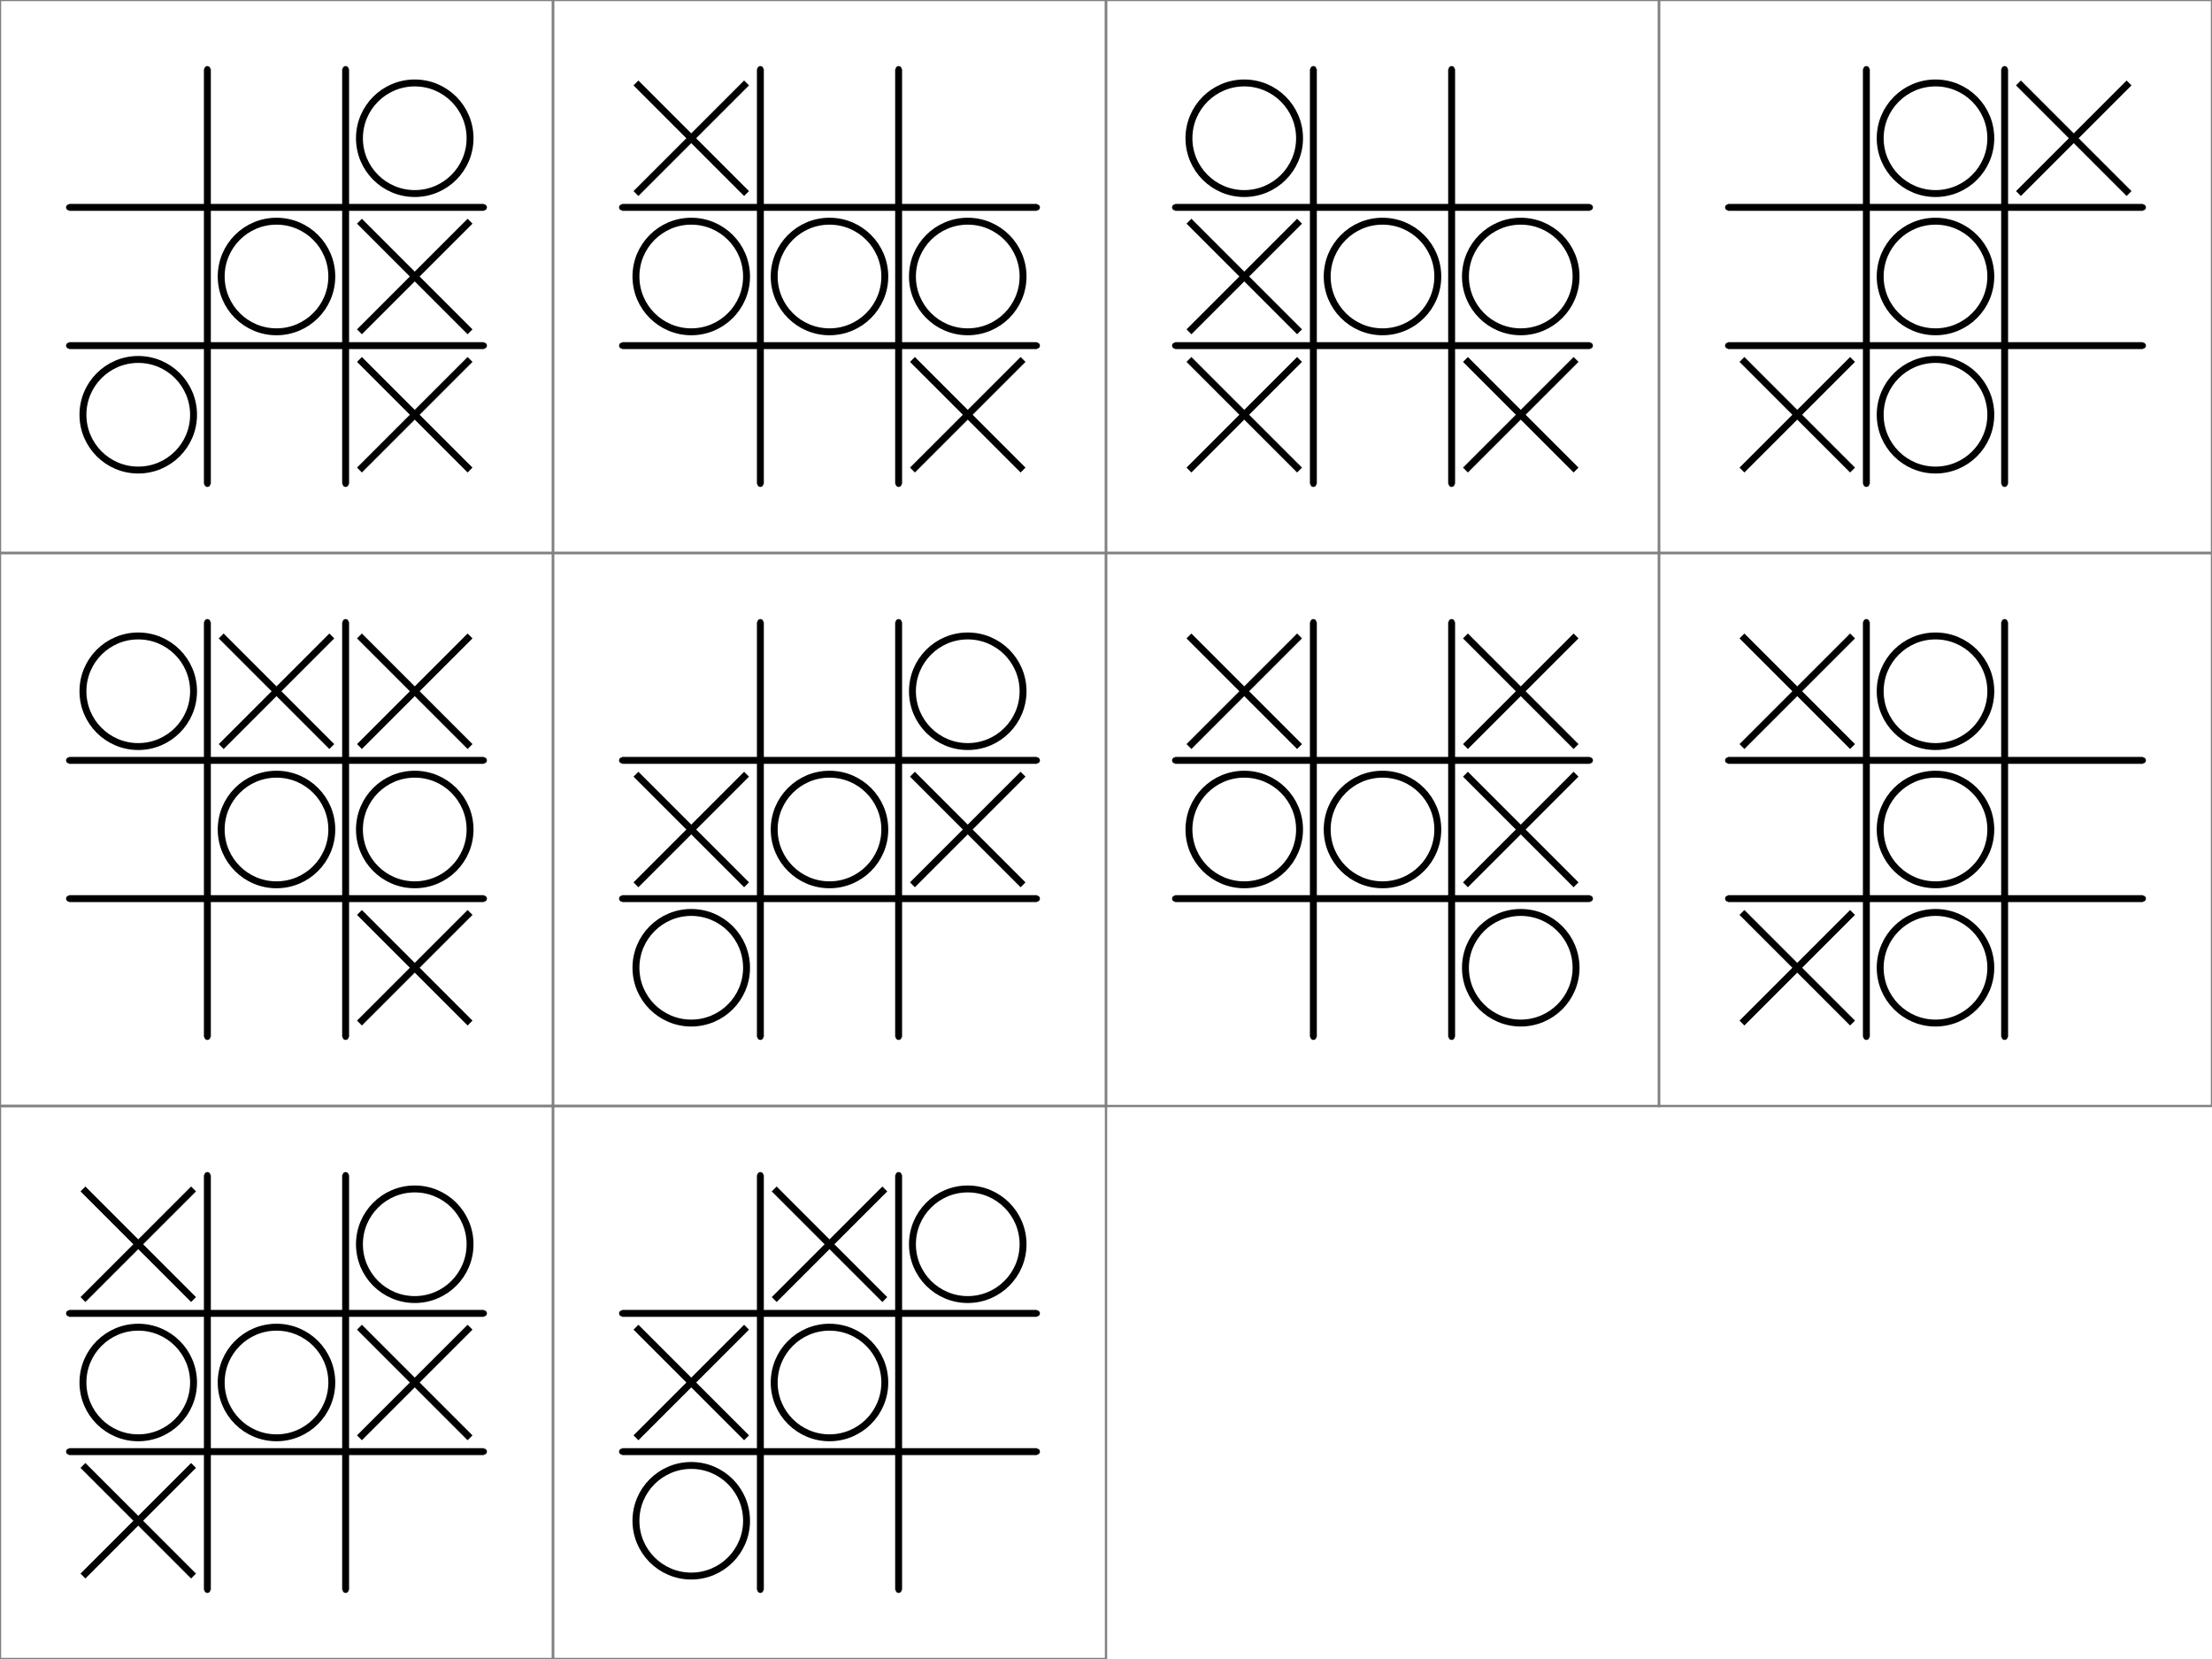
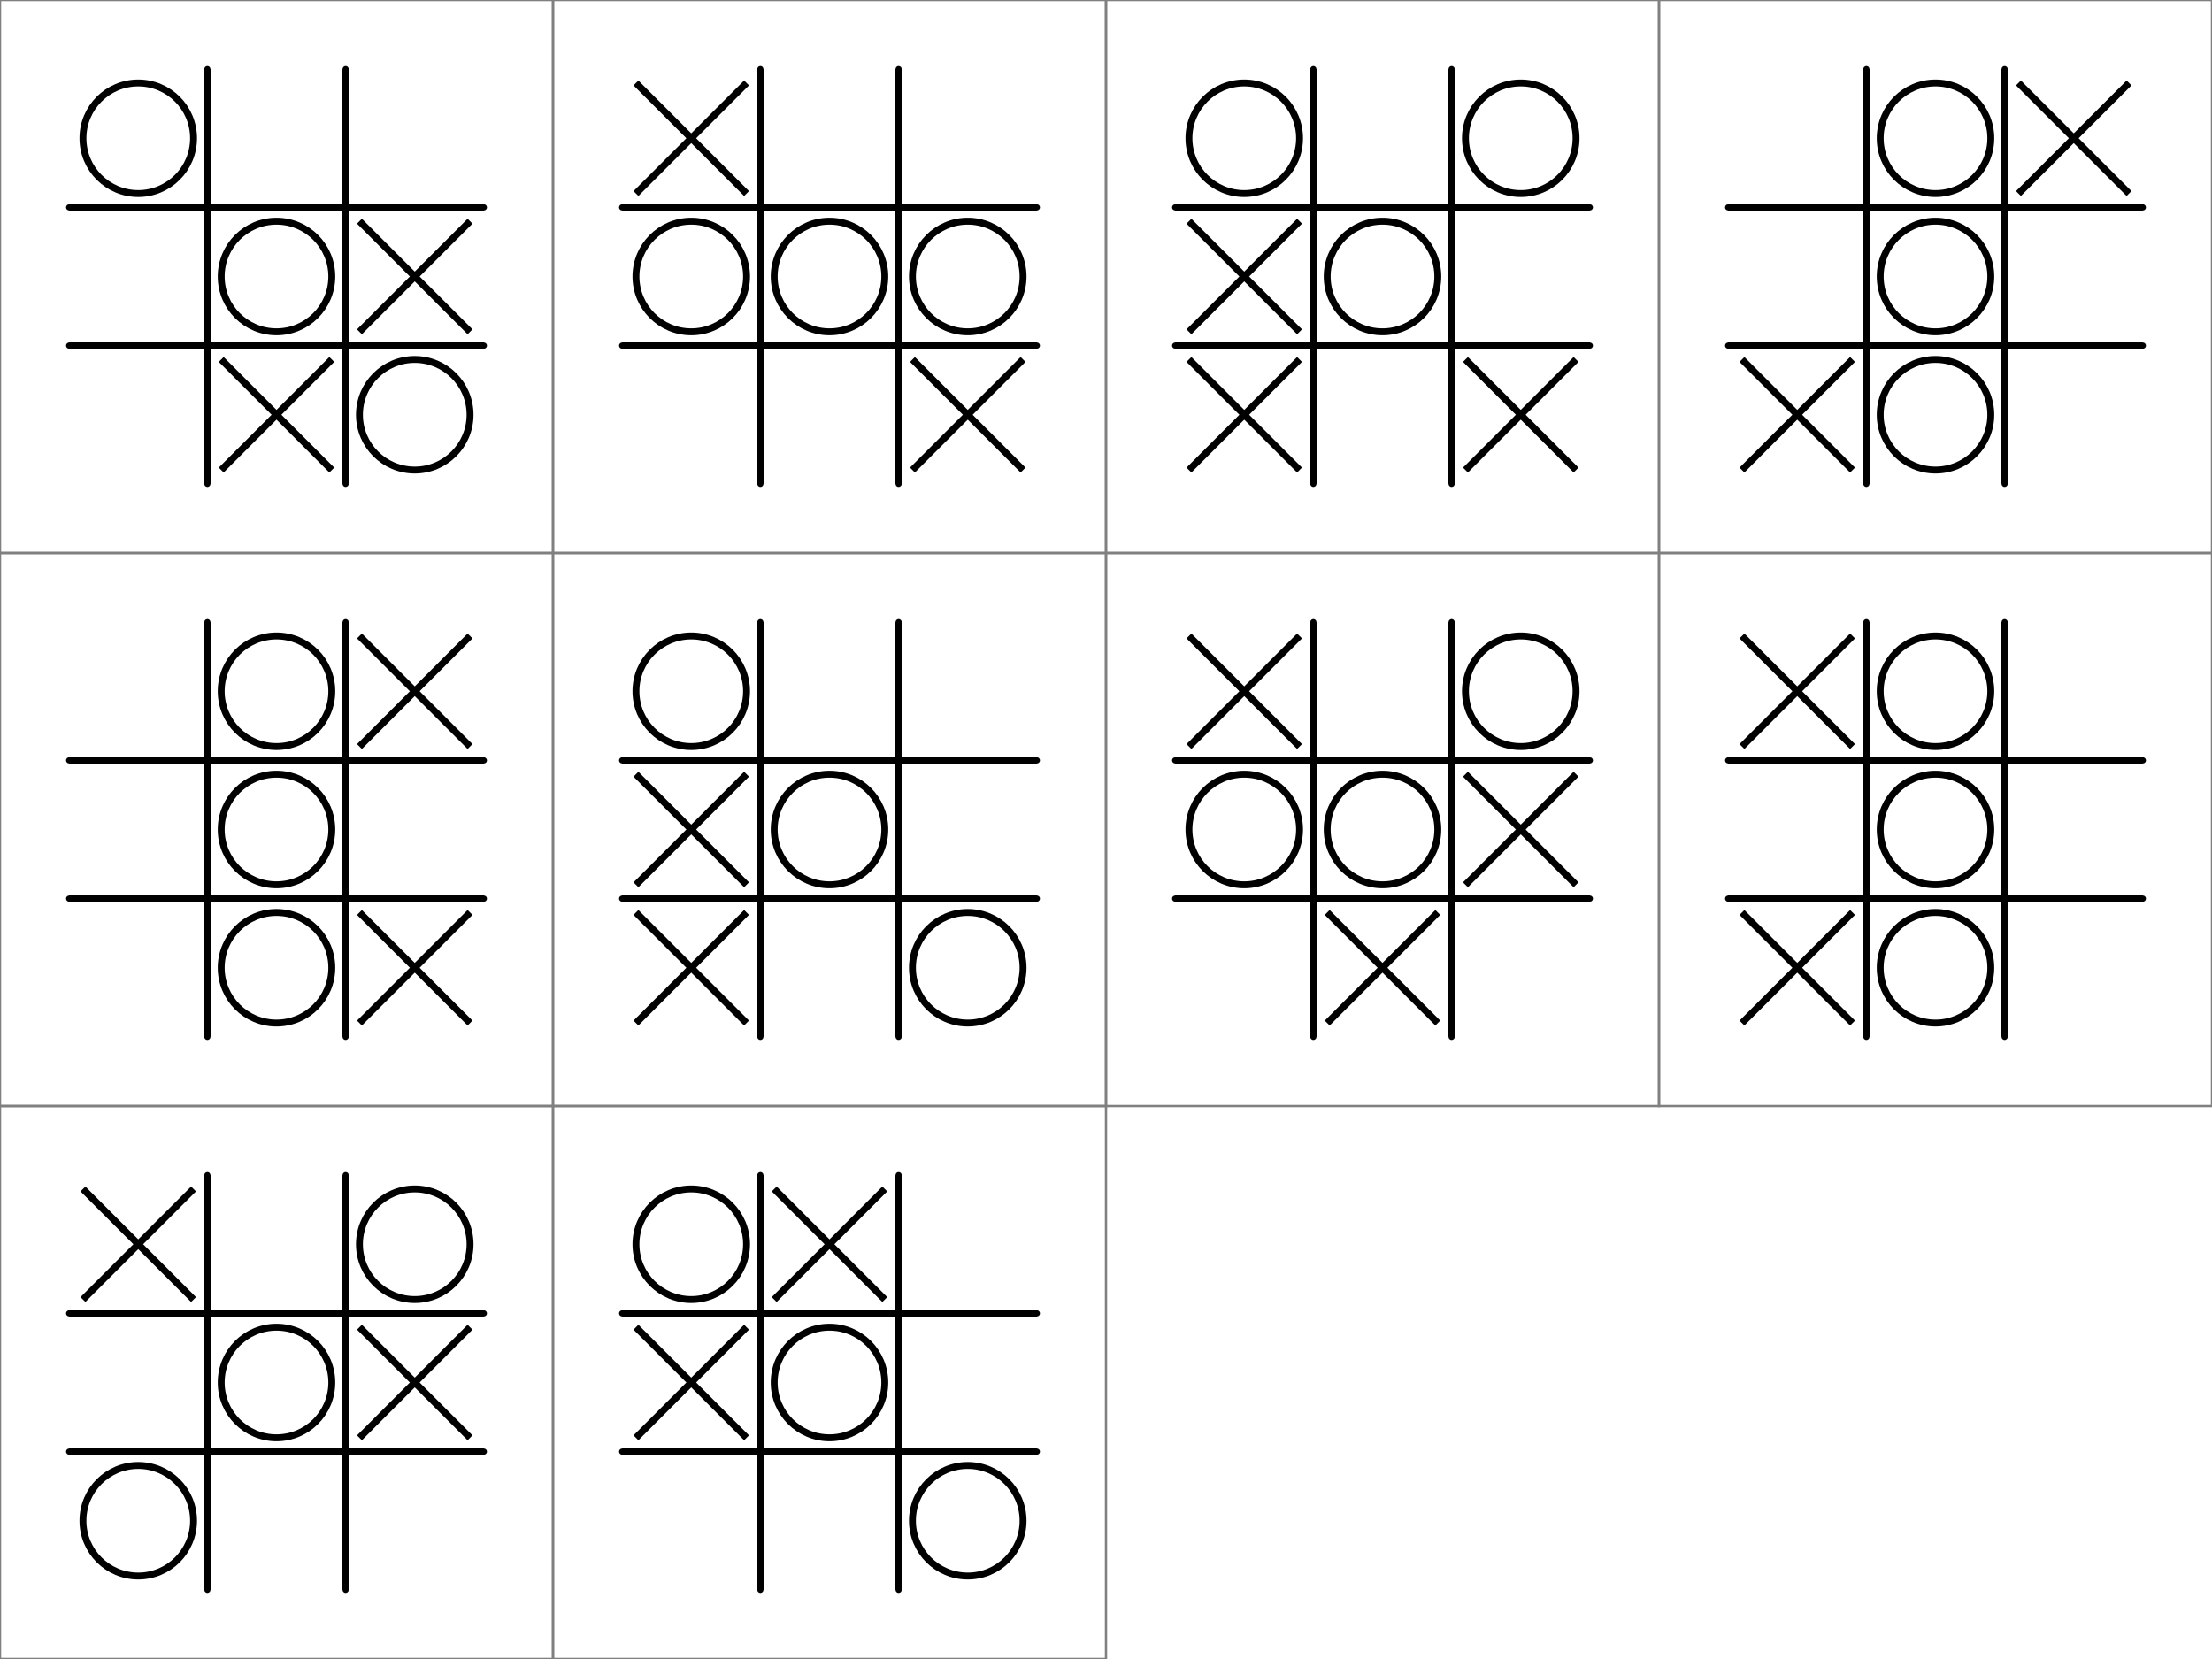
<svg xmlns="http://www.w3.org/2000/svg" baseProfile="full" height="720.0" version="1.1" width="960.0">
  <defs />
  <g transform="scale(1.0)">
    <rect fill="white" height="720" width="960" x="0" y="0" />
    <g transform="translate(30.0,30.0)">
      <g fill="black" id="hlines" stroke="black">
        <line stroke-width="3.0" x1="0" x2="180" y1="60" y2="60" />
        <circle cx="0" cy="60" r="0.84" />
        <circle cx="180" cy="60" r="0.84" />
        <line stroke-width="3.0" x1="0" x2="180" y1="120" y2="120" />
        <circle cx="0" cy="120" r="0.84" />
        <circle cx="180" cy="120" r="0.84" />
      </g>
      <g fill="black" id="vline" stroke="black">
        <line stroke-width="3.0" x1="60" x2="60" y1="0" y2="180" />
        <circle cx="60" cy="0" r="0.84" />
        <circle cx="60" cy="180" r="0.84" />
        <line stroke-width="3.0" x1="120" x2="120" y1="0" y2="180" />
        <circle cx="120" cy="0" r="0.84" />
        <circle cx="120" cy="180" r="0.84" />
      </g>
+       <circle cx="30.0" cy="30.0" fill="none" r="24.0" stroke="black" stroke-width="3.0" />
+       <circle cx="90.0" cy="90.0" fill="none" r="24.0" stroke="black" stroke-width="3.0" />
+       <line stroke="black" stroke-width="3.0" x1="126.0" x2="174.0" y1="66.0" y2="114.0" />
+       <line stroke="black" stroke-width="3.0" x1="126.0" x2="174.0" y1="114.0" y2="66.0" />
+       <line stroke="black" stroke-width="3.0" x1="66.0" x2="114.0" y1="126.0" y2="174.0" />
+       <line stroke="black" stroke-width="3.0" x1="66.0" x2="114.0" y1="174.0" y2="126.0" />
+       <circle cx="150.0" cy="150.0" fill="none" r="24.0" stroke="black" stroke-width="3.0" />
+     </g>
+     <rect fill="none" height="240" stroke="gray" width="240" x="0" y="0" />
+     <g transform="translate(270.0,30.0)">
+       <g fill="black" id="hlines" stroke="black">
+         <line stroke-width="3.0" x1="0" x2="180" y1="60" y2="60" />
+         <circle cx="0" cy="60" r="0.84" />
+         <circle cx="180" cy="60" r="0.84" />
+         <line stroke-width="3.0" x1="0" x2="180" y1="120" y2="120" />
+         <circle cx="0" cy="120" r="0.84" />
+         <circle cx="180" cy="120" r="0.84" />
+       </g>
+       <g fill="black" id="vline" stroke="black">
+         <line stroke-width="3.0" x1="60" x2="60" y1="0" y2="180" />
+         <circle cx="60" cy="0" r="0.84" />
+         <circle cx="60" cy="180" r="0.84" />
+         <line stroke-width="3.0" x1="120" x2="120" y1="0" y2="180" />
+         <circle cx="120" cy="0" r="0.84" />
+         <circle cx="120" cy="180" r="0.84" />
+       </g>
+       <line stroke="black" stroke-width="3.0" x1="6.0" x2="54.0" y1="6.0" y2="54.0" />
+       <line stroke="black" stroke-width="3.0" x1="6.0" x2="54.0" y1="54.0" y2="6.0" />
+       <circle cx="30.0" cy="90.0" fill="none" r="24.0" stroke="black" stroke-width="3.0" />
+       <circle cx="90.0" cy="90.0" fill="none" r="24.0" stroke="black" stroke-width="3.0" />
+       <circle cx="150.0" cy="90.0" fill="none" r="24.0" stroke="black" stroke-width="3.0" />
+       <line stroke="black" stroke-width="3.0" x1="126.0" x2="174.0" y1="126.0" y2="174.0" />
+       <line stroke="black" stroke-width="3.0" x1="126.0" x2="174.0" y1="174.0" y2="126.0" />
+     </g>
+     <rect fill="none" height="240" stroke="gray" width="240" x="240" y="0" />
+     <g transform="translate(510.0,30.0)">
+       <g fill="black" id="hlines" stroke="black">
+         <line stroke-width="3.0" x1="0" x2="180" y1="60" y2="60" />
+         <circle cx="0" cy="60" r="0.84" />
+         <circle cx="180" cy="60" r="0.84" />
+         <line stroke-width="3.0" x1="0" x2="180" y1="120" y2="120" />
+         <circle cx="0" cy="120" r="0.84" />
+         <circle cx="180" cy="120" r="0.84" />
+       </g>
+       <g fill="black" id="vline" stroke="black">
+         <line stroke-width="3.0" x1="60" x2="60" y1="0" y2="180" />
+         <circle cx="60" cy="0" r="0.84" />
+         <circle cx="60" cy="180" r="0.84" />
+         <line stroke-width="3.0" x1="120" x2="120" y1="0" y2="180" />
+         <circle cx="120" cy="0" r="0.84" />
+         <circle cx="120" cy="180" r="0.84" />
+       </g>
+       <circle cx="30.0" cy="30.0" fill="none" r="24.0" stroke="black" stroke-width="3.0" />
+       <circle cx="150.0" cy="30.0" fill="none" r="24.0" stroke="black" stroke-width="3.0" />
+       <line stroke="black" stroke-width="3.0" x1="6.0" x2="54.0" y1="66.0" y2="114.0" />
+       <line stroke="black" stroke-width="3.0" x1="6.0" x2="54.0" y1="114.0" y2="66.0" />
+       <circle cx="90.0" cy="90.0" fill="none" r="24.0" stroke="black" stroke-width="3.0" />
+       <line stroke="black" stroke-width="3.0" x1="6.0" x2="54.0" y1="126.0" y2="174.0" />
+       <line stroke="black" stroke-width="3.0" x1="6.0" x2="54.0" y1="174.0" y2="126.0" />
+       <line stroke="black" stroke-width="3.0" x1="126.0" x2="174.0" y1="126.0" y2="174.0" />
+       <line stroke="black" stroke-width="3.0" x1="126.0" x2="174.0" y1="174.0" y2="126.0" />
+     </g>
+     <rect fill="none" height="240" stroke="gray" width="240" x="480" y="0" />
+     <g transform="translate(750.0,30.0)">
+       <g fill="black" id="hlines" stroke="black">
+         <line stroke-width="3.0" x1="0" x2="180" y1="60" y2="60" />
+         <circle cx="0" cy="60" r="0.84" />
+         <circle cx="180" cy="60" r="0.84" />
+         <line stroke-width="3.0" x1="0" x2="180" y1="120" y2="120" />
+         <circle cx="0" cy="120" r="0.84" />
+         <circle cx="180" cy="120" r="0.84" />
+       </g>
+       <g fill="black" id="vline" stroke="black">
+         <line stroke-width="3.0" x1="60" x2="60" y1="0" y2="180" />
+         <circle cx="60" cy="0" r="0.84" />
+         <circle cx="60" cy="180" r="0.84" />
+         <line stroke-width="3.0" x1="120" x2="120" y1="0" y2="180" />
+         <circle cx="120" cy="0" r="0.84" />
+         <circle cx="120" cy="180" r="0.84" />
+       </g>
+       <circle cx="90.0" cy="30.0" fill="none" r="24.0" stroke="black" stroke-width="3.0" />
+       <line stroke="black" stroke-width="3.0" x1="126.0" x2="174.0" y1="6.0" y2="54.0" />
+       <line stroke="black" stroke-width="3.0" x1="126.0" x2="174.0" y1="54.0" y2="6.0" />
+       <circle cx="90.0" cy="90.0" fill="none" r="24.0" stroke="black" stroke-width="3.0" />
+       <line stroke="black" stroke-width="3.0" x1="6.0" x2="54.0" y1="126.0" y2="174.0" />
+       <line stroke="black" stroke-width="3.0" x1="6.0" x2="54.0" y1="174.0" y2="126.0" />
+       <circle cx="90.0" cy="150.0" fill="none" r="24.0" stroke="black" stroke-width="3.0" />
+     </g>
+     <rect fill="none" height="240" stroke="gray" width="240" x="720" y="0" />
+     <g transform="translate(30.0,270.0)">
+       <g fill="black" id="hlines" stroke="black">
+         <line stroke-width="3.0" x1="0" x2="180" y1="60" y2="60" />
+         <circle cx="0" cy="60" r="0.84" />
+         <circle cx="180" cy="60" r="0.84" />
+         <line stroke-width="3.0" x1="0" x2="180" y1="120" y2="120" />
+         <circle cx="0" cy="120" r="0.84" />
+         <circle cx="180" cy="120" r="0.84" />
+       </g>
+       <g fill="black" id="vline" stroke="black">
+         <line stroke-width="3.0" x1="60" x2="60" y1="0" y2="180" />
+         <circle cx="60" cy="0" r="0.84" />
+         <circle cx="60" cy="180" r="0.84" />
+         <line stroke-width="3.0" x1="120" x2="120" y1="0" y2="180" />
+         <circle cx="120" cy="0" r="0.84" />
+         <circle cx="120" cy="180" r="0.84" />
+       </g>
+       <circle cx="90.0" cy="30.0" fill="none" r="24.0" stroke="black" stroke-width="3.0" />
+       <line stroke="black" stroke-width="3.0" x1="126.0" x2="174.0" y1="6.0" y2="54.0" />
+       <line stroke="black" stroke-width="3.0" x1="126.0" x2="174.0" y1="54.0" y2="6.0" />
+       <circle cx="90.0" cy="90.0" fill="none" r="24.0" stroke="black" stroke-width="3.0" />
+       <circle cx="90.0" cy="150.0" fill="none" r="24.0" stroke="black" stroke-width="3.0" />
+       <line stroke="black" stroke-width="3.0" x1="126.0" x2="174.0" y1="126.0" y2="174.0" />
+       <line stroke="black" stroke-width="3.0" x1="126.0" x2="174.0" y1="174.0" y2="126.0" />
+     </g>
+     <rect fill="none" height="240" stroke="gray" width="240" x="0" y="240" />
+     <g transform="translate(270.0,270.0)">
+       <g fill="black" id="hlines" stroke="black">
+         <line stroke-width="3.0" x1="0" x2="180" y1="60" y2="60" />
+         <circle cx="0" cy="60" r="0.84" />
+         <circle cx="180" cy="60" r="0.84" />
+         <line stroke-width="3.0" x1="0" x2="180" y1="120" y2="120" />
+         <circle cx="0" cy="120" r="0.84" />
+         <circle cx="180" cy="120" r="0.84" />
+       </g>
+       <g fill="black" id="vline" stroke="black">
+         <line stroke-width="3.0" x1="60" x2="60" y1="0" y2="180" />
+         <circle cx="60" cy="0" r="0.84" />
+         <circle cx="60" cy="180" r="0.84" />
+         <line stroke-width="3.0" x1="120" x2="120" y1="0" y2="180" />
+         <circle cx="120" cy="0" r="0.84" />
+         <circle cx="120" cy="180" r="0.84" />
+       </g>
+       <circle cx="30.0" cy="30.0" fill="none" r="24.0" stroke="black" stroke-width="3.0" />
+       <line stroke="black" stroke-width="3.0" x1="6.0" x2="54.0" y1="66.0" y2="114.0" />
+       <line stroke="black" stroke-width="3.0" x1="6.0" x2="54.0" y1="114.0" y2="66.0" />
+       <circle cx="90.0" cy="90.0" fill="none" r="24.0" stroke="black" stroke-width="3.0" />
+       <line stroke="black" stroke-width="3.0" x1="6.0" x2="54.0" y1="126.0" y2="174.0" />
+       <line stroke="black" stroke-width="3.0" x1="6.0" x2="54.0" y1="174.0" y2="126.0" />
+       <circle cx="150.0" cy="150.0" fill="none" r="24.0" stroke="black" stroke-width="3.0" />
+     </g>
+     <rect fill="none" height="240" stroke="gray" width="240" x="240" y="240" />
+     <g transform="translate(510.0,270.0)">
+       <g fill="black" id="hlines" stroke="black">
+         <line stroke-width="3.0" x1="0" x2="180" y1="60" y2="60" />
+         <circle cx="0" cy="60" r="0.84" />
+         <circle cx="180" cy="60" r="0.84" />
+         <line stroke-width="3.0" x1="0" x2="180" y1="120" y2="120" />
+         <circle cx="0" cy="120" r="0.84" />
+         <circle cx="180" cy="120" r="0.84" />
+       </g>
+       <g fill="black" id="vline" stroke="black">
+         <line stroke-width="3.0" x1="60" x2="60" y1="0" y2="180" />
+         <circle cx="60" cy="0" r="0.84" />
+         <circle cx="60" cy="180" r="0.84" />
+         <line stroke-width="3.0" x1="120" x2="120" y1="0" y2="180" />
+         <circle cx="120" cy="0" r="0.84" />
+         <circle cx="120" cy="180" r="0.84" />
+       </g>
+       <line stroke="black" stroke-width="3.0" x1="6.0" x2="54.0" y1="6.0" y2="54.0" />
+       <line stroke="black" stroke-width="3.0" x1="6.0" x2="54.0" y1="54.0" y2="6.0" />
+       <circle cx="150.0" cy="30.0" fill="none" r="24.0" stroke="black" stroke-width="3.0" />
+       <circle cx="30.0" cy="90.0" fill="none" r="24.0" stroke="black" stroke-width="3.0" />
+       <circle cx="90.0" cy="90.0" fill="none" r="24.0" stroke="black" stroke-width="3.0" />
+       <line stroke="black" stroke-width="3.0" x1="126.0" x2="174.0" y1="66.0" y2="114.0" />
+       <line stroke="black" stroke-width="3.0" x1="126.0" x2="174.0" y1="114.0" y2="66.0" />
+       <line stroke="black" stroke-width="3.0" x1="66.0" x2="114.0" y1="126.0" y2="174.0" />
+       <line stroke="black" stroke-width="3.0" x1="66.0" x2="114.0" y1="174.0" y2="126.0" />
+     </g>
+     <rect fill="none" height="240" stroke="gray" width="240" x="480" y="240" />
+     <g transform="translate(750.0,270.0)">
+       <g fill="black" id="hlines" stroke="black">
+         <line stroke-width="3.0" x1="0" x2="180" y1="60" y2="60" />
+         <circle cx="0" cy="60" r="0.84" />
+         <circle cx="180" cy="60" r="0.84" />
+         <line stroke-width="3.0" x1="0" x2="180" y1="120" y2="120" />
+         <circle cx="0" cy="120" r="0.84" />
+         <circle cx="180" cy="120" r="0.84" />
+       </g>
+       <g fill="black" id="vline" stroke="black">
+         <line stroke-width="3.0" x1="60" x2="60" y1="0" y2="180" />
+         <circle cx="60" cy="0" r="0.84" />
+         <circle cx="60" cy="180" r="0.84" />
+         <line stroke-width="3.0" x1="120" x2="120" y1="0" y2="180" />
+         <circle cx="120" cy="0" r="0.84" />
+         <circle cx="120" cy="180" r="0.84" />
+       </g>
+       <line stroke="black" stroke-width="3.0" x1="6.0" x2="54.0" y1="6.0" y2="54.0" />
+       <line stroke="black" stroke-width="3.0" x1="6.0" x2="54.0" y1="54.0" y2="6.0" />
+       <circle cx="90.0" cy="30.0" fill="none" r="24.0" stroke="black" stroke-width="3.0" />
+       <circle cx="90.0" cy="90.0" fill="none" r="24.0" stroke="black" stroke-width="3.0" />
+       <line stroke="black" stroke-width="3.0" x1="6.0" x2="54.0" y1="126.0" y2="174.0" />
+       <line stroke="black" stroke-width="3.0" x1="6.0" x2="54.0" y1="174.0" y2="126.0" />
+       <circle cx="90.0" cy="150.0" fill="none" r="24.0" stroke="black" stroke-width="3.0" />
+     </g>
+     <rect fill="none" height="240" stroke="gray" width="240" x="720" y="240" />
+     <g transform="translate(30.0,510.0)">
+       <g fill="black" id="hlines" stroke="black">
+         <line stroke-width="3.0" x1="0" x2="180" y1="60" y2="60" />
+         <circle cx="0" cy="60" r="0.84" />
+         <circle cx="180" cy="60" r="0.84" />
+         <line stroke-width="3.0" x1="0" x2="180" y1="120" y2="120" />
+         <circle cx="0" cy="120" r="0.84" />
+         <circle cx="180" cy="120" r="0.84" />
+       </g>
+       <g fill="black" id="vline" stroke="black">
+         <line stroke-width="3.0" x1="60" x2="60" y1="0" y2="180" />
+         <circle cx="60" cy="0" r="0.84" />
+         <circle cx="60" cy="180" r="0.84" />
+         <line stroke-width="3.0" x1="120" x2="120" y1="0" y2="180" />
+         <circle cx="120" cy="0" r="0.84" />
+         <circle cx="120" cy="180" r="0.84" />
+       </g>
+       <line stroke="black" stroke-width="3.0" x1="6.0" x2="54.0" y1="6.0" y2="54.0" />
+       <line stroke="black" stroke-width="3.0" x1="6.0" x2="54.0" y1="54.0" y2="6.0" />
      <circle cx="150.0" cy="30.0" fill="none" r="24.0" stroke="black" stroke-width="3.0" />
      <circle cx="90.0" cy="90.0" fill="none" r="24.0" stroke="black" stroke-width="3.0" />
      <line stroke="black" stroke-width="3.0" x1="126.0" x2="174.0" y1="66.0" y2="114.0" />
      <line stroke="black" stroke-width="3.0" x1="126.0" x2="174.0" y1="114.0" y2="66.0" />
      <circle cx="30.0" cy="150.0" fill="none" r="24.0" stroke="black" stroke-width="3.0" />
-       <line stroke="black" stroke-width="3.0" x1="126.0" x2="174.0" y1="126.0" y2="174.0" />
-       <line stroke="black" stroke-width="3.0" x1="126.0" x2="174.0" y1="174.0" y2="126.0" />
-     </g>
-     <rect fill="none" height="240" stroke="gray" width="240" x="0" y="0" />
-     <g transform="translate(270.0,30.0)">
-       <g fill="black" id="hlines" stroke="black">
-         <line stroke-width="3.0" x1="0" x2="180" y1="60" y2="60" />
-         <circle cx="0" cy="60" r="0.84" />
-         <circle cx="180" cy="60" r="0.84" />
-         <line stroke-width="3.0" x1="0" x2="180" y1="120" y2="120" />
-         <circle cx="0" cy="120" r="0.84" />
-         <circle cx="180" cy="120" r="0.84" />
-       </g>
-       <g fill="black" id="vline" stroke="black">
-         <line stroke-width="3.0" x1="60" x2="60" y1="0" y2="180" />
-         <circle cx="60" cy="0" r="0.84" />
-         <circle cx="60" cy="180" r="0.84" />
-         <line stroke-width="3.0" x1="120" x2="120" y1="0" y2="180" />
-         <circle cx="120" cy="0" r="0.84" />
-         <circle cx="120" cy="180" r="0.84" />
-       </g>
-       <line stroke="black" stroke-width="3.0" x1="6.0" x2="54.0" y1="6.0" y2="54.0" />
-       <line stroke="black" stroke-width="3.0" x1="6.0" x2="54.0" y1="54.0" y2="6.0" />
-       <circle cx="30.0" cy="90.0" fill="none" r="24.0" stroke="black" stroke-width="3.0" />
-       <circle cx="90.0" cy="90.0" fill="none" r="24.0" stroke="black" stroke-width="3.0" />
-       <circle cx="150.0" cy="90.0" fill="none" r="24.0" stroke="black" stroke-width="3.0" />
-       <line stroke="black" stroke-width="3.0" x1="126.0" x2="174.0" y1="126.0" y2="174.0" />
-       <line stroke="black" stroke-width="3.0" x1="126.0" x2="174.0" y1="174.0" y2="126.0" />
-     </g>
-     <rect fill="none" height="240" stroke="gray" width="240" x="240" y="0" />
-     <g transform="translate(510.0,30.0)">
-       <g fill="black" id="hlines" stroke="black">
-         <line stroke-width="3.0" x1="0" x2="180" y1="60" y2="60" />
-         <circle cx="0" cy="60" r="0.84" />
-         <circle cx="180" cy="60" r="0.84" />
-         <line stroke-width="3.0" x1="0" x2="180" y1="120" y2="120" />
-         <circle cx="0" cy="120" r="0.84" />
-         <circle cx="180" cy="120" r="0.84" />
-       </g>
-       <g fill="black" id="vline" stroke="black">
-         <line stroke-width="3.0" x1="60" x2="60" y1="0" y2="180" />
-         <circle cx="60" cy="0" r="0.84" />
-         <circle cx="60" cy="180" r="0.84" />
-         <line stroke-width="3.0" x1="120" x2="120" y1="0" y2="180" />
-         <circle cx="120" cy="0" r="0.84" />
-         <circle cx="120" cy="180" r="0.84" />
-       </g>
-       <circle cx="30.0" cy="30.0" fill="none" r="24.0" stroke="black" stroke-width="3.0" />
+     </g>
+     <rect fill="none" height="240" stroke="gray" width="240" x="0" y="480" />
+     <g transform="translate(270.0,510.0)">
+       <g fill="black" id="hlines" stroke="black">
+         <line stroke-width="3.0" x1="0" x2="180" y1="60" y2="60" />
+         <circle cx="0" cy="60" r="0.84" />
+         <circle cx="180" cy="60" r="0.84" />
+         <line stroke-width="3.0" x1="0" x2="180" y1="120" y2="120" />
+         <circle cx="0" cy="120" r="0.84" />
+         <circle cx="180" cy="120" r="0.84" />
+       </g>
+       <g fill="black" id="vline" stroke="black">
+         <line stroke-width="3.0" x1="60" x2="60" y1="0" y2="180" />
+         <circle cx="60" cy="0" r="0.84" />
+         <circle cx="60" cy="180" r="0.84" />
+         <line stroke-width="3.0" x1="120" x2="120" y1="0" y2="180" />
+         <circle cx="120" cy="0" r="0.84" />
+         <circle cx="120" cy="180" r="0.84" />
+       </g>
+       <circle cx="30.0" cy="30.0" fill="none" r="24.0" stroke="black" stroke-width="3.0" />
+       <line stroke="black" stroke-width="3.0" x1="66.0" x2="114.0" y1="6.0" y2="54.0" />
+       <line stroke="black" stroke-width="3.0" x1="66.0" x2="114.0" y1="54.0" y2="6.0" />
      <line stroke="black" stroke-width="3.0" x1="6.0" x2="54.0" y1="66.0" y2="114.0" />
      <line stroke="black" stroke-width="3.0" x1="6.0" x2="54.0" y1="114.0" y2="66.0" />
      <circle cx="90.0" cy="90.0" fill="none" r="24.0" stroke="black" stroke-width="3.0" />
-       <circle cx="150.0" cy="90.0" fill="none" r="24.0" stroke="black" stroke-width="3.0" />
-       <line stroke="black" stroke-width="3.0" x1="6.0" x2="54.0" y1="126.0" y2="174.0" />
-       <line stroke="black" stroke-width="3.0" x1="6.0" x2="54.0" y1="174.0" y2="126.0" />
-       <line stroke="black" stroke-width="3.0" x1="126.0" x2="174.0" y1="126.0" y2="174.0" />
-       <line stroke="black" stroke-width="3.0" x1="126.0" x2="174.0" y1="174.0" y2="126.0" />
-     </g>
-     <rect fill="none" height="240" stroke="gray" width="240" x="480" y="0" />
-     <g transform="translate(750.0,30.0)">
-       <g fill="black" id="hlines" stroke="black">
-         <line stroke-width="3.0" x1="0" x2="180" y1="60" y2="60" />
-         <circle cx="0" cy="60" r="0.84" />
-         <circle cx="180" cy="60" r="0.84" />
-         <line stroke-width="3.0" x1="0" x2="180" y1="120" y2="120" />
-         <circle cx="0" cy="120" r="0.84" />
-         <circle cx="180" cy="120" r="0.84" />
-       </g>
-       <g fill="black" id="vline" stroke="black">
-         <line stroke-width="3.0" x1="60" x2="60" y1="0" y2="180" />
-         <circle cx="60" cy="0" r="0.84" />
-         <circle cx="60" cy="180" r="0.84" />
-         <line stroke-width="3.0" x1="120" x2="120" y1="0" y2="180" />
-         <circle cx="120" cy="0" r="0.84" />
-         <circle cx="120" cy="180" r="0.84" />
-       </g>
-       <circle cx="90.0" cy="30.0" fill="none" r="24.0" stroke="black" stroke-width="3.0" />
-       <line stroke="black" stroke-width="3.0" x1="126.0" x2="174.0" y1="6.0" y2="54.0" />
-       <line stroke="black" stroke-width="3.0" x1="126.0" x2="174.0" y1="54.0" y2="6.0" />
-       <circle cx="90.0" cy="90.0" fill="none" r="24.0" stroke="black" stroke-width="3.0" />
-       <line stroke="black" stroke-width="3.0" x1="6.0" x2="54.0" y1="126.0" y2="174.0" />
-       <line stroke="black" stroke-width="3.0" x1="6.0" x2="54.0" y1="174.0" y2="126.0" />
-       <circle cx="90.0" cy="150.0" fill="none" r="24.0" stroke="black" stroke-width="3.0" />
-     </g>
-     <rect fill="none" height="240" stroke="gray" width="240" x="720" y="0" />
-     <g transform="translate(30.0,270.0)">
-       <g fill="black" id="hlines" stroke="black">
-         <line stroke-width="3.0" x1="0" x2="180" y1="60" y2="60" />
-         <circle cx="0" cy="60" r="0.84" />
-         <circle cx="180" cy="60" r="0.84" />
-         <line stroke-width="3.0" x1="0" x2="180" y1="120" y2="120" />
-         <circle cx="0" cy="120" r="0.84" />
-         <circle cx="180" cy="120" r="0.84" />
-       </g>
-       <g fill="black" id="vline" stroke="black">
-         <line stroke-width="3.0" x1="60" x2="60" y1="0" y2="180" />
-         <circle cx="60" cy="0" r="0.84" />
-         <circle cx="60" cy="180" r="0.84" />
-         <line stroke-width="3.0" x1="120" x2="120" y1="0" y2="180" />
-         <circle cx="120" cy="0" r="0.84" />
-         <circle cx="120" cy="180" r="0.84" />
-       </g>
-       <circle cx="30.0" cy="30.0" fill="none" r="24.0" stroke="black" stroke-width="3.0" />
-       <line stroke="black" stroke-width="3.0" x1="66.0" x2="114.0" y1="6.0" y2="54.0" />
-       <line stroke="black" stroke-width="3.0" x1="66.0" x2="114.0" y1="54.0" y2="6.0" />
-       <line stroke="black" stroke-width="3.0" x1="126.0" x2="174.0" y1="6.0" y2="54.0" />
-       <line stroke="black" stroke-width="3.0" x1="126.0" x2="174.0" y1="54.0" y2="6.0" />
-       <circle cx="90.0" cy="90.0" fill="none" r="24.0" stroke="black" stroke-width="3.0" />
-       <circle cx="150.0" cy="90.0" fill="none" r="24.0" stroke="black" stroke-width="3.0" />
-       <line stroke="black" stroke-width="3.0" x1="126.0" x2="174.0" y1="126.0" y2="174.0" />
-       <line stroke="black" stroke-width="3.0" x1="126.0" x2="174.0" y1="174.0" y2="126.0" />
-     </g>
-     <rect fill="none" height="240" stroke="gray" width="240" x="0" y="240" />
-     <g transform="translate(270.0,270.0)">
-       <g fill="black" id="hlines" stroke="black">
-         <line stroke-width="3.0" x1="0" x2="180" y1="60" y2="60" />
-         <circle cx="0" cy="60" r="0.84" />
-         <circle cx="180" cy="60" r="0.84" />
-         <line stroke-width="3.0" x1="0" x2="180" y1="120" y2="120" />
-         <circle cx="0" cy="120" r="0.84" />
-         <circle cx="180" cy="120" r="0.84" />
-       </g>
-       <g fill="black" id="vline" stroke="black">
-         <line stroke-width="3.0" x1="60" x2="60" y1="0" y2="180" />
-         <circle cx="60" cy="0" r="0.84" />
-         <circle cx="60" cy="180" r="0.84" />
-         <line stroke-width="3.0" x1="120" x2="120" y1="0" y2="180" />
-         <circle cx="120" cy="0" r="0.84" />
-         <circle cx="120" cy="180" r="0.84" />
-       </g>
-       <circle cx="150.0" cy="30.0" fill="none" r="24.0" stroke="black" stroke-width="3.0" />
-       <line stroke="black" stroke-width="3.0" x1="6.0" x2="54.0" y1="66.0" y2="114.0" />
-       <line stroke="black" stroke-width="3.0" x1="6.0" x2="54.0" y1="114.0" y2="66.0" />
-       <circle cx="90.0" cy="90.0" fill="none" r="24.0" stroke="black" stroke-width="3.0" />
-       <line stroke="black" stroke-width="3.0" x1="126.0" x2="174.0" y1="66.0" y2="114.0" />
-       <line stroke="black" stroke-width="3.0" x1="126.0" x2="174.0" y1="114.0" y2="66.0" />
-       <circle cx="30.0" cy="150.0" fill="none" r="24.0" stroke="black" stroke-width="3.0" />
-     </g>
-     <rect fill="none" height="240" stroke="gray" width="240" x="240" y="240" />
-     <g transform="translate(510.0,270.0)">
-       <g fill="black" id="hlines" stroke="black">
-         <line stroke-width="3.0" x1="0" x2="180" y1="60" y2="60" />
-         <circle cx="0" cy="60" r="0.84" />
-         <circle cx="180" cy="60" r="0.84" />
-         <line stroke-width="3.0" x1="0" x2="180" y1="120" y2="120" />
-         <circle cx="0" cy="120" r="0.84" />
-         <circle cx="180" cy="120" r="0.84" />
-       </g>
-       <g fill="black" id="vline" stroke="black">
-         <line stroke-width="3.0" x1="60" x2="60" y1="0" y2="180" />
-         <circle cx="60" cy="0" r="0.84" />
-         <circle cx="60" cy="180" r="0.84" />
-         <line stroke-width="3.0" x1="120" x2="120" y1="0" y2="180" />
-         <circle cx="120" cy="0" r="0.84" />
-         <circle cx="120" cy="180" r="0.84" />
-       </g>
-       <line stroke="black" stroke-width="3.0" x1="6.0" x2="54.0" y1="6.0" y2="54.0" />
-       <line stroke="black" stroke-width="3.0" x1="6.0" x2="54.0" y1="54.0" y2="6.0" />
-       <line stroke="black" stroke-width="3.0" x1="126.0" x2="174.0" y1="6.0" y2="54.0" />
-       <line stroke="black" stroke-width="3.0" x1="126.0" x2="174.0" y1="54.0" y2="6.0" />
-       <circle cx="30.0" cy="90.0" fill="none" r="24.0" stroke="black" stroke-width="3.0" />
-       <circle cx="90.0" cy="90.0" fill="none" r="24.0" stroke="black" stroke-width="3.0" />
-       <line stroke="black" stroke-width="3.0" x1="126.0" x2="174.0" y1="66.0" y2="114.0" />
-       <line stroke="black" stroke-width="3.0" x1="126.0" x2="174.0" y1="114.0" y2="66.0" />
      <circle cx="150.0" cy="150.0" fill="none" r="24.0" stroke="black" stroke-width="3.0" />
-     </g>
-     <rect fill="none" height="240" stroke="gray" width="240" x="480" y="240" />
-     <g transform="translate(750.0,270.0)">
-       <g fill="black" id="hlines" stroke="black">
-         <line stroke-width="3.0" x1="0" x2="180" y1="60" y2="60" />
-         <circle cx="0" cy="60" r="0.84" />
-         <circle cx="180" cy="60" r="0.84" />
-         <line stroke-width="3.0" x1="0" x2="180" y1="120" y2="120" />
-         <circle cx="0" cy="120" r="0.84" />
-         <circle cx="180" cy="120" r="0.84" />
-       </g>
-       <g fill="black" id="vline" stroke="black">
-         <line stroke-width="3.0" x1="60" x2="60" y1="0" y2="180" />
-         <circle cx="60" cy="0" r="0.84" />
-         <circle cx="60" cy="180" r="0.84" />
-         <line stroke-width="3.0" x1="120" x2="120" y1="0" y2="180" />
-         <circle cx="120" cy="0" r="0.84" />
-         <circle cx="120" cy="180" r="0.84" />
-       </g>
-       <line stroke="black" stroke-width="3.0" x1="6.0" x2="54.0" y1="6.0" y2="54.0" />
-       <line stroke="black" stroke-width="3.0" x1="6.0" x2="54.0" y1="54.0" y2="6.0" />
-       <circle cx="90.0" cy="30.0" fill="none" r="24.0" stroke="black" stroke-width="3.0" />
-       <circle cx="90.0" cy="90.0" fill="none" r="24.0" stroke="black" stroke-width="3.0" />
-       <line stroke="black" stroke-width="3.0" x1="6.0" x2="54.0" y1="126.0" y2="174.0" />
-       <line stroke="black" stroke-width="3.0" x1="6.0" x2="54.0" y1="174.0" y2="126.0" />
-       <circle cx="90.0" cy="150.0" fill="none" r="24.0" stroke="black" stroke-width="3.0" />
-     </g>
-     <rect fill="none" height="240" stroke="gray" width="240" x="720" y="240" />
-     <g transform="translate(30.0,510.0)">
-       <g fill="black" id="hlines" stroke="black">
-         <line stroke-width="3.0" x1="0" x2="180" y1="60" y2="60" />
-         <circle cx="0" cy="60" r="0.84" />
-         <circle cx="180" cy="60" r="0.84" />
-         <line stroke-width="3.0" x1="0" x2="180" y1="120" y2="120" />
-         <circle cx="0" cy="120" r="0.84" />
-         <circle cx="180" cy="120" r="0.84" />
-       </g>
-       <g fill="black" id="vline" stroke="black">
-         <line stroke-width="3.0" x1="60" x2="60" y1="0" y2="180" />
-         <circle cx="60" cy="0" r="0.84" />
-         <circle cx="60" cy="180" r="0.84" />
-         <line stroke-width="3.0" x1="120" x2="120" y1="0" y2="180" />
-         <circle cx="120" cy="0" r="0.84" />
-         <circle cx="120" cy="180" r="0.84" />
-       </g>
-       <line stroke="black" stroke-width="3.0" x1="6.0" x2="54.0" y1="6.0" y2="54.0" />
-       <line stroke="black" stroke-width="3.0" x1="6.0" x2="54.0" y1="54.0" y2="6.0" />
-       <circle cx="150.0" cy="30.0" fill="none" r="24.0" stroke="black" stroke-width="3.0" />
-       <circle cx="30.0" cy="90.0" fill="none" r="24.0" stroke="black" stroke-width="3.0" />
-       <circle cx="90.0" cy="90.0" fill="none" r="24.0" stroke="black" stroke-width="3.0" />
-       <line stroke="black" stroke-width="3.0" x1="126.0" x2="174.0" y1="66.0" y2="114.0" />
-       <line stroke="black" stroke-width="3.0" x1="126.0" x2="174.0" y1="114.0" y2="66.0" />
-       <line stroke="black" stroke-width="3.0" x1="6.0" x2="54.0" y1="126.0" y2="174.0" />
-       <line stroke="black" stroke-width="3.0" x1="6.0" x2="54.0" y1="174.0" y2="126.0" />
-     </g>
-     <rect fill="none" height="240" stroke="gray" width="240" x="0" y="480" />
-     <g transform="translate(270.0,510.0)">
-       <g fill="black" id="hlines" stroke="black">
-         <line stroke-width="3.0" x1="0" x2="180" y1="60" y2="60" />
-         <circle cx="0" cy="60" r="0.84" />
-         <circle cx="180" cy="60" r="0.84" />
-         <line stroke-width="3.0" x1="0" x2="180" y1="120" y2="120" />
-         <circle cx="0" cy="120" r="0.84" />
-         <circle cx="180" cy="120" r="0.84" />
-       </g>
-       <g fill="black" id="vline" stroke="black">
-         <line stroke-width="3.0" x1="60" x2="60" y1="0" y2="180" />
-         <circle cx="60" cy="0" r="0.84" />
-         <circle cx="60" cy="180" r="0.84" />
-         <line stroke-width="3.0" x1="120" x2="120" y1="0" y2="180" />
-         <circle cx="120" cy="0" r="0.84" />
-         <circle cx="120" cy="180" r="0.84" />
-       </g>
-       <line stroke="black" stroke-width="3.0" x1="66.0" x2="114.0" y1="6.0" y2="54.0" />
-       <line stroke="black" stroke-width="3.0" x1="66.0" x2="114.0" y1="54.0" y2="6.0" />
-       <circle cx="150.0" cy="30.0" fill="none" r="24.0" stroke="black" stroke-width="3.0" />
-       <line stroke="black" stroke-width="3.0" x1="6.0" x2="54.0" y1="66.0" y2="114.0" />
-       <line stroke="black" stroke-width="3.0" x1="6.0" x2="54.0" y1="114.0" y2="66.0" />
-       <circle cx="90.0" cy="90.0" fill="none" r="24.0" stroke="black" stroke-width="3.0" />
-       <circle cx="30.0" cy="150.0" fill="none" r="24.0" stroke="black" stroke-width="3.0" />
    </g>
    <rect fill="none" height="240" stroke="gray" width="240" x="240" y="480" />
  </g>
</svg>
